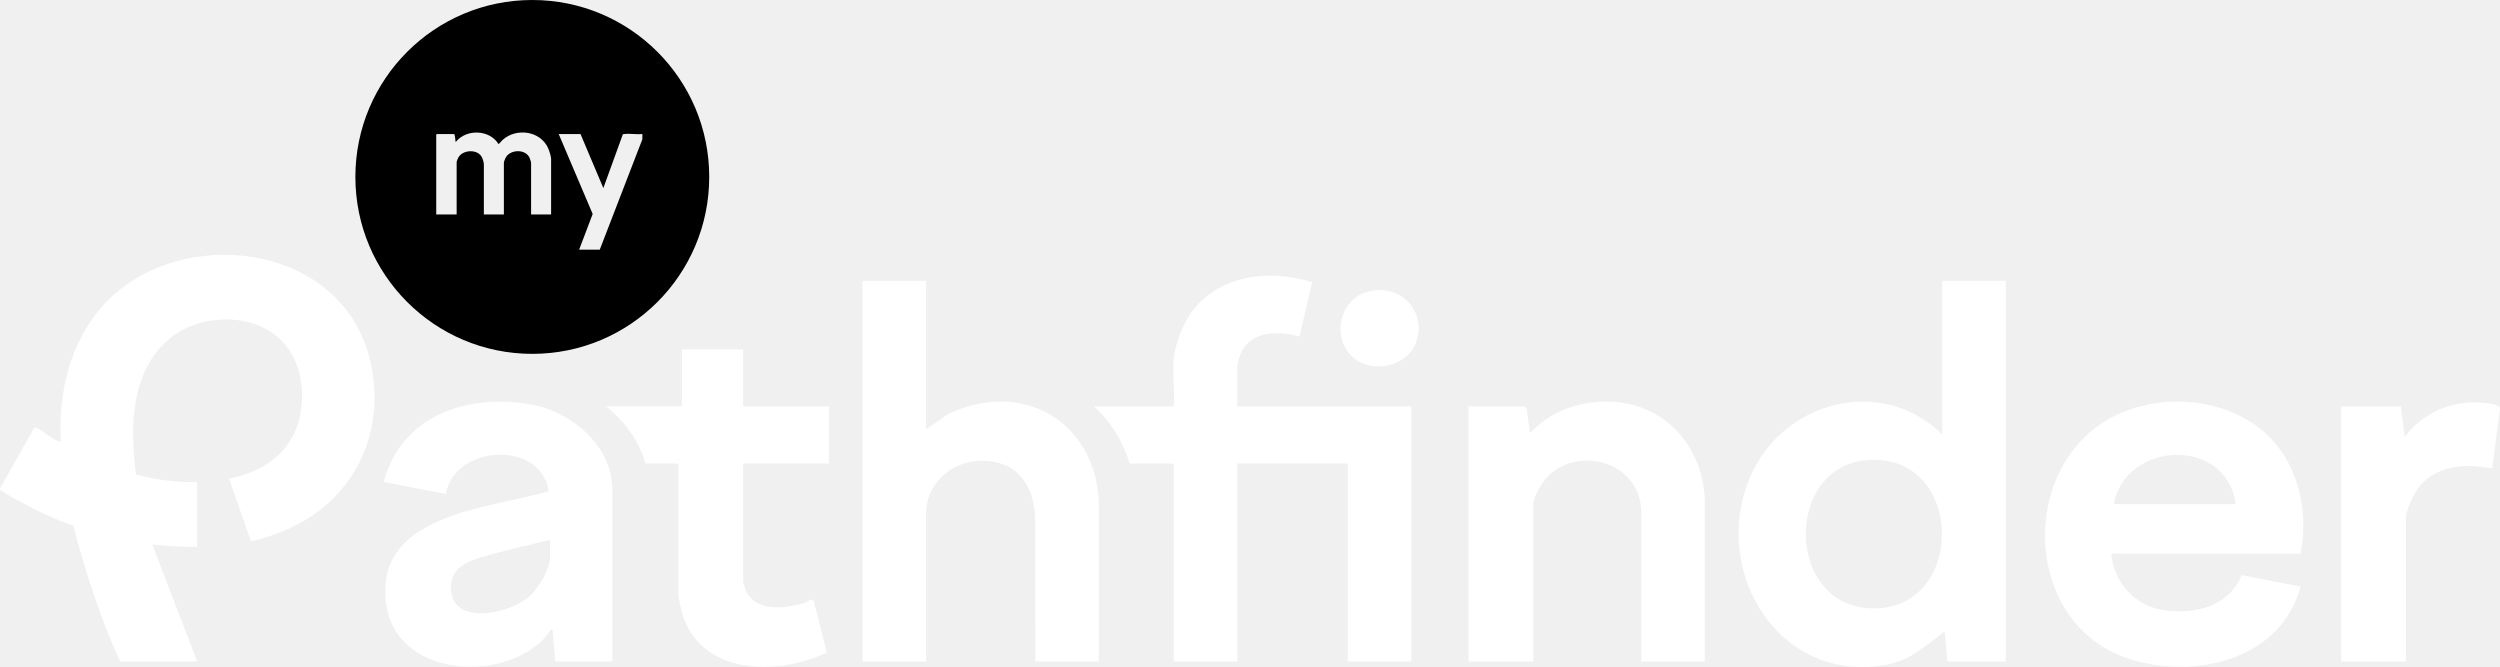
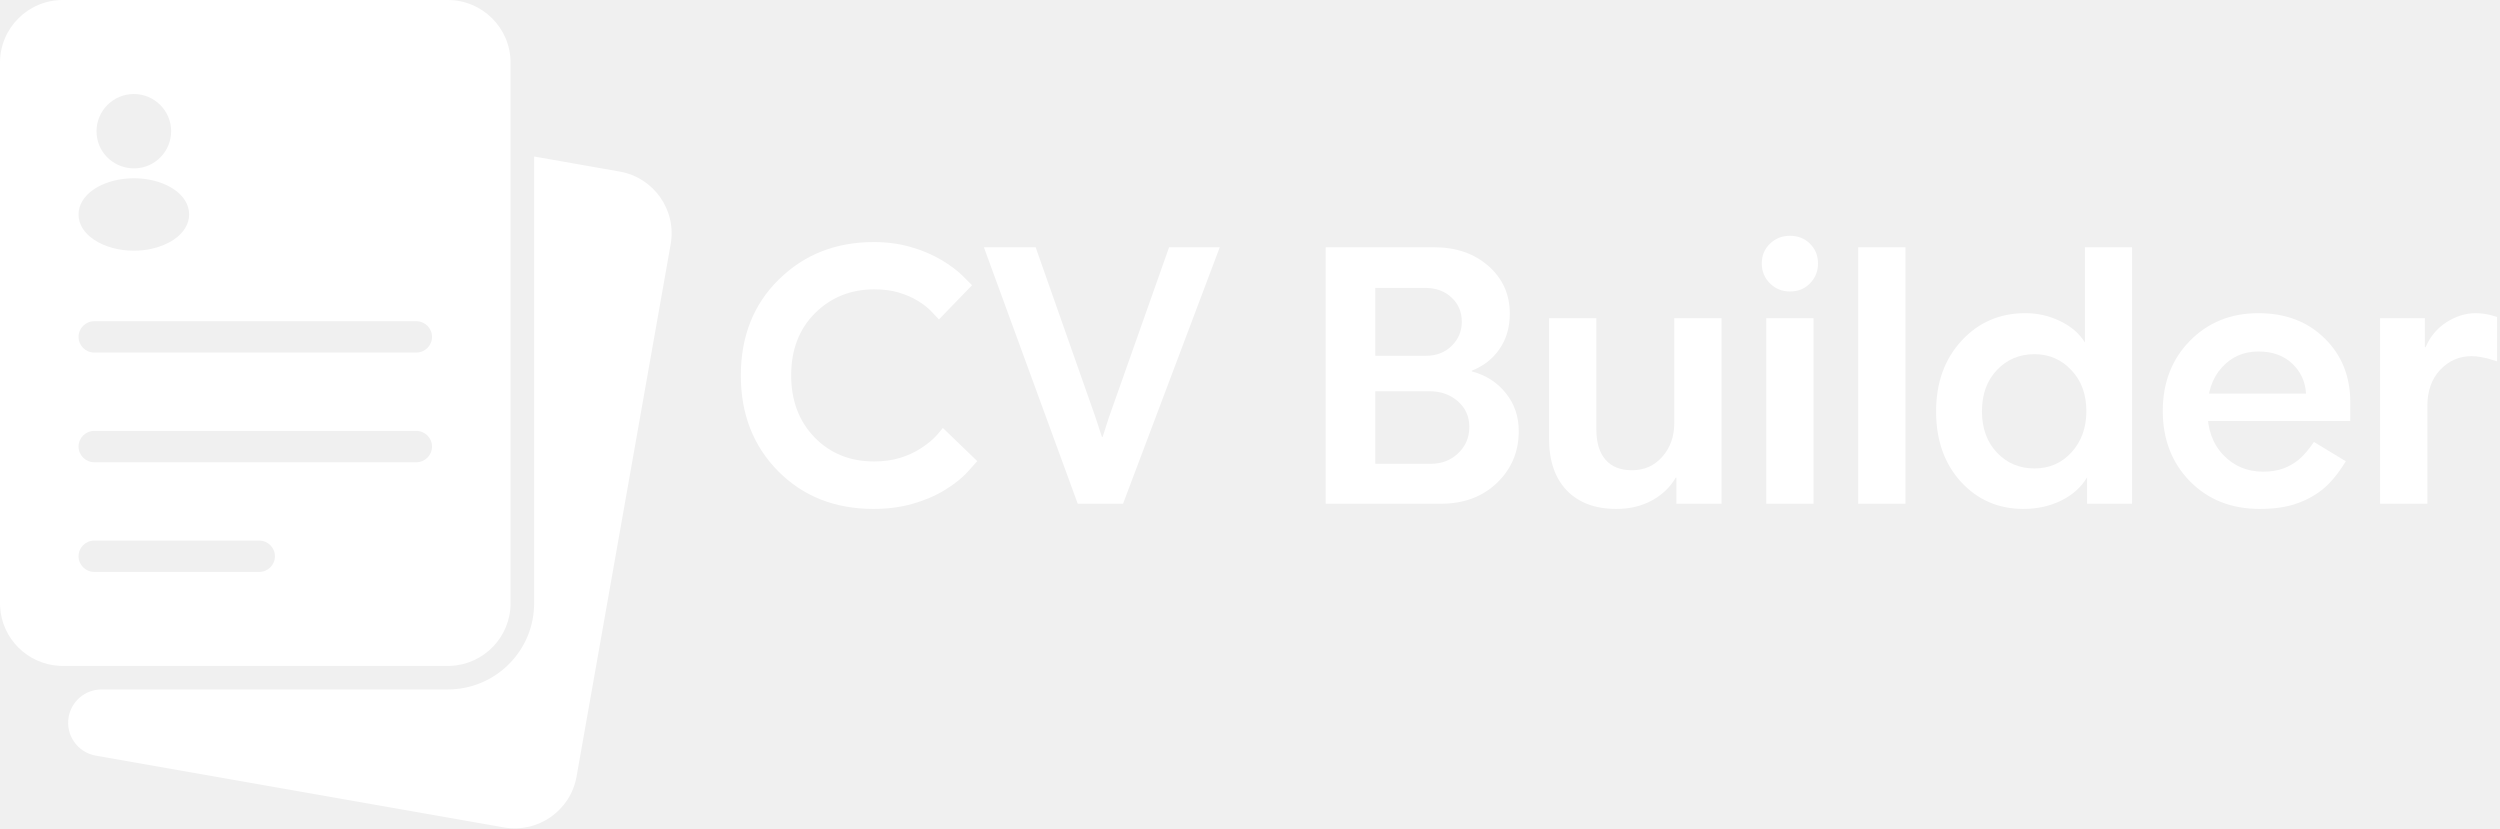
- <svg xmlns="http://www.w3.org/2000/svg" id="Layer_1" viewBox="0 0 714.024 190.5">
-   <defs>
-     <style>.cls-1{fill:#fff;}.cls-1,.cls-2{stroke-width:0px;}.cls-2{fill:#000000;}</style>
-   </defs>
-   <path class="cls-1" d="m554.735,124.058c-17.348-16.924-45.219-9.643-54.733,11.831-11.147,25.158,5.746,56.803,34.954,54.491,9.091-.72,12.764-4.15,19.414-9.239.364-.278.46-.704,1.089-.54l.728,8.335h16.689v-108.735h-18.141v43.856h-0Zm-21.541,49.609c-23.245-1.946-23.309-40.395.062-42.252,28.587-2.271,28.477,44.641-.062,42.252h0Z" />
-   <path class="cls-1" d="m270.831,118.249l-6.34,4.359v-42.407h-18.141v108.735h18.141v-42.225c0-8.244,6.693-14.541,14.68-15.054,10.903-.7,16.317,6.608,16.518,16.87l.004,40.41h18.141l-.004-46.209c-1.539-23.067-22.477-34.297-42.999-24.479h0Z" />
-   <path class="cls-1" d="m645.245,122.255c-10.707-8.297-26.251-9.661-38.726-4.637-30.422,12.252-30.037,60.769,1.997,70.688,18.692,5.787,42.92.081,48.532-20.753l-16.812-3.289c-3.609,8.693-12.343,10.946-21.097,10.168-8.799-.782-15.368-7.584-16.151-16.305h54.059c2.62-13.041-1.056-27.546-11.802-35.873h0Zm-41.532,21.737c3.379-18.113,32.227-19.422,34.83,0h-34.83Z" />
-   <path class="cls-1" d="m151.372,115.465c-18.04-3.049-36.691,3.181-41.786,22.189l17.763,3.441c2.264-14.004,27.188-15.657,29.362-.757-17.433,5.007-50.196,6.471-46.376,32.434,2.974,20.211,31.88,22.302,44.553,10.148.695-.666,1.431-1.816,2.11-2.58.215-.241-.021-.698.828-.462l.728,9.059h16.327v-49.112c0-12.626-11.863-22.392-23.507-24.36h-0Zm5.729,43.932c0,3.194-3.568,8.945-5.997,11.044-5.811,5.021-22.314,8.504-22.322-2.708-.005-7.17,7.925-8.336,13.366-9.864,4.938-1.387,10.008-2.374,14.954-3.728v5.255h0Z" />
-   <path class="cls-1" d="m449.607,115.989c-4.633,1.302-8.932,3.868-12.246,7.341-.874.158-.435-.401-.526-.91-.341-1.893-.548-3.817-.806-5.724l-.476-.612h-16.145v72.853h18.504v-44.763c0-2.572,3.079-7.387,5.11-9.031,9.8-7.936,25.73-2.185,25.73,11.206v42.588h18.141l-.004-46.934c-1.407-19.72-18.189-31.38-37.28-26.014h-0Z" />
-   <path class="cls-1" d="m708.759,114.982c-8.696-.581-16.787,2.87-21.961,9.8l-1.092-8.699h-17.052v72.853h18.504v-41.138c0-2.101,2.323-6.906,3.69-8.637,5.075-6.425,13.456-6.819,20.949-5.346l2.228-17.181c-.209-1.206-4.086-1.574-5.265-1.652h0Z" />
-   <path class="cls-1" d="m389.921,83.544c-7.369,2.507-9.354,12.415-4.125,17.913,5.403,5.679,16.565,3.51,18.853-4.287,2.712-9.244-5.71-16.694-14.728-13.626Z" />
-   <path class="cls-1" d="m384.942,116.084h-31.563v-11.78c0-.263.641-2.363.805-2.82,2.525-7.02,10.849-7.117,16.955-5.345l3.633-15.561c-13.313-4.074-28.892-1.802-36.094,11.214-1.627,2.939-3.131,7.361-3.44,10.699-.401,4.327.297,9.205,0,13.592h-22.736c4.701,4.293,8.168,9.875,10.142,16.31h12.594v56.542h18.141v-56.542h31.563v56.542h18.141v-72.853s-18.141,0-18.141,0Z" />
-   <path class="cls-1" d="m105.007,100.413c-9.852-32.556-57.139-36.326-77.087-11.409-8.264,10.322-11.309,24.11-10.533,37.139-1.602.255-6.713-4.585-7.601-3.971L.019,139.443c-.106.476.254.576.548.788,2.052,1.48,5.766,3.372,8.107,4.588,3.958,2.056,8.04,3.891,12.271,5.323,2.843,11.264,8.34,28.355,13.411,38.794h21.95l-12.795-33.429c4.255.458,8.538.717,12.795.689v-18.491c-6.144.107-12.303-.77-17.466-2.183-1.779-13.358-1.577-29.656,9.746-38.922,8.636-7.067,23.744-7.479,31.805.676,5.322,5.385,6.773,13.662,5.407,20.913-2.082,11.047-10.485,16.514-20.372,18.55l6.239,17.835c5.288-1.177,10.418-3.06,15.266-5.895,16.958-9.914,23.742-29.544,18.076-48.267h-0Z" />
-   <path class="cls-2" d="m152.03,0c-27.908,0-50.532,22.624-50.532,50.532s22.624,50.532,50.532,50.532,50.532-22.624,50.532-50.532S179.938,0,152.03,0Zm5.372,61.259h-5.716v-14.799c0-.205-.354-1.234-.471-1.472-1.251-2.554-5.683-2.321-6.868.193-.127.269-.435,1.032-.435,1.279v14.799h-5.716v-14.227c0-.699-.375-1.935-.8-2.514-1.462-1.99-5.305-1.664-6.494.479-.121.219-.48,1.048-.48,1.235v15.027h-5.83v-22.798l.171-.171h4.916c.256.083.359,1.549.405,1.882.023.163-.108.337.165.288,3.031-3.692,9.609-3.453,12.12.688.168.001.96-.989,1.198-1.202,3.879-3.469,10.658-2.616,12.939,2.267.3.641.895,2.452.895,3.105v15.941h0Zm26.065-21.484l-12.175,31.54h-5.887l3.867-10.199-9.697-22.826h6.23l6.516,15.428,5.537-15.264c.101-.147.245-.148.402-.169,1.565-.21,3.591.167,5.207.005v1.486h0Z" />
-   <path class="cls-1" d="m236.728,132.394v-16.31h-24.48v-16.31h-17.481v16.263h-21.673c5.261,4.218,9.421,9.821,11.259,16.358h9.392v37.514c0,.83.718,3.814.986,4.814,4.838,18.1,27.305,18.457,41.421,11.632l-3.77-14.813c-.541-.818-1.651.3-2.362.535-5.398,1.784-14.085,2.891-16.953-3.348-.14-.304-.818-2.316-.818-2.445v-33.889h24.48-0Z" />
+ <svg xmlns="http://www.w3.org/2000/svg" width="335" height="111" viewBox="0 0 335 111" fill="none">
+   <path d="M83.041 22.99C87.621 23.796 90.678 28.152 89.871 32.719L77.26 104.058C76.452 108.626 72.085 111.676 67.505 110.871L12.832 101.255C10.396 100.827 8.769 98.509 9.199 96.079C9.576 93.944 11.436 92.386 13.61 92.386H59.996C63.073 92.386 65.869 91.189 67.943 89.237C68.105 89.084 68.263 88.926 68.416 88.764C70.374 86.696 71.574 83.906 71.574 80.838V20.972L83.041 22.99ZM59.996 0C64.646 0 68.416 3.761 68.416 8.399V80.838C68.416 85.331 64.879 89 60.43 89.225L59.996 89.237H8.42L7.987 89.225C3.681 89.007 0.23 85.564 0.011 81.27L0 80.838V8.399C0 3.761 3.77 0 8.42 0H59.996ZM12.631 72.439C11.468 72.439 10.526 73.379 10.526 74.539C10.526 75.698 11.473 76.638 12.636 76.638H34.734C35.897 76.638 36.84 75.698 36.84 74.539C36.84 73.379 35.897 72.439 34.734 72.439H12.631ZM12.631 57.741C11.468 57.741 10.526 58.681 10.526 59.841C10.526 61.001 11.468 61.941 12.631 61.941H55.786C56.948 61.941 57.891 61.001 57.891 59.841C57.891 58.681 56.948 57.741 55.786 57.741H12.631ZM12.631 43.044C11.468 43.044 10.526 43.983 10.526 45.143C10.526 46.303 11.468 47.243 12.631 47.243H55.786C56.948 47.243 57.891 46.303 57.891 45.143C57.891 43.983 56.948 43.044 55.786 43.044H12.631ZM21.834 24.599C18.938 23.444 15.109 23.695 12.599 25.352C11.262 26.245 10.526 27.452 10.526 28.744C10.526 30.035 11.262 31.232 12.589 32.114C14.062 33.101 15.999 33.594 17.936 33.594C18.731 33.594 19.526 33.511 20.288 33.345C21.384 33.106 22.414 32.695 23.283 32.114C24.609 31.221 25.346 30.024 25.346 28.723C25.335 27.431 24.609 26.235 23.283 25.352C22.838 25.057 22.351 24.806 21.834 24.599ZM17.935 12.598C15.177 12.598 12.935 14.834 12.935 17.585C12.935 20.246 14.993 22.406 17.694 22.556C17.77 22.56 17.846 22.555 17.922 22.554C17.945 22.554 17.967 22.554 17.988 22.555C18.023 22.558 18.058 22.561 18.093 22.561H18.113C20.808 22.467 22.924 20.283 22.934 17.585C22.934 14.834 20.692 12.598 17.935 12.598Z" fill="white" />
+   <path d="M318.933 67.5V42.636H324.933V47.196L324.333 46.524H325.029C325.637 45.1 326.565 43.988 327.813 43.188C329.077 42.372 330.389 41.964 331.749 41.964C332.133 41.964 332.533 41.996 332.949 42.06C333.381 42.124 333.765 42.212 334.101 42.324C334.437 42.42 334.605 42.468 334.605 42.468V48.42C334.605 48.42 334.397 48.356 333.981 48.228C333.565 48.084 333.093 47.964 332.565 47.868C332.053 47.772 331.597 47.724 331.197 47.724C329.533 47.724 328.125 48.34 326.973 49.572C325.837 50.788 325.269 52.388 325.269 54.372V67.5H318.933Z" fill="white" />
+   <path d="M302.796 68.196C299.004 68.196 295.892 66.964 293.46 64.5C291.028 62.02 289.812 58.876 289.812 55.068C289.812 51.276 291.02 48.148 293.436 45.684C295.868 43.204 298.932 41.964 302.628 41.964C306.26 41.964 309.22 43.092 311.508 45.348C313.796 47.588 314.94 50.444 314.94 53.916V56.412H293.004V52.74H309.012C308.9 51.108 308.276 49.764 307.14 48.708C306.004 47.636 304.5 47.1 302.628 47.1C300.644 47.1 299.004 47.82 297.708 49.26C296.428 50.684 295.788 52.596 295.788 54.996C295.788 57.492 296.5 59.484 297.924 60.972C299.348 62.46 301.124 63.204 303.252 63.204C304.26 63.204 305.148 63.068 305.916 62.796C306.7 62.508 307.404 62.108 308.028 61.596C308.652 61.084 309.332 60.292 310.068 59.22L314.34 61.812C313.316 63.476 312.268 64.74 311.196 65.604C310.124 66.452 308.924 67.092 307.596 67.524C306.284 67.972 304.684 68.196 302.796 68.196Z" fill="white" />
+   <path d="M271.149 68.196C267.789 68.196 264.997 66.988 262.773 64.572C260.549 62.14 259.437 58.996 259.437 55.14C259.437 51.284 260.573 48.124 262.845 45.66C265.117 43.196 267.965 41.964 271.389 41.964C273.069 41.964 274.637 42.324 276.093 43.044C277.549 43.748 278.645 44.7 279.381 45.9V45.828V33.132H285.693V67.5H279.669V63.228L280.221 63.852L279.645 63.996C278.877 65.292 277.733 66.316 276.213 67.068C274.693 67.82 273.005 68.196 271.149 68.196ZM272.613 62.772C274.613 62.772 276.269 62.052 277.581 60.612C278.909 59.156 279.573 57.316 279.573 55.092C279.573 52.836 278.901 51.004 277.557 49.596C276.229 48.172 274.581 47.46 272.613 47.46C270.613 47.46 268.941 48.164 267.597 49.572C266.253 50.98 265.581 52.828 265.581 55.116C265.581 57.388 266.253 59.236 267.597 60.66C268.941 62.068 270.613 62.772 272.613 62.772Z" fill="white" />
+   <path d="M248.996 67.5V33.132H255.332V67.5H248.996Z" fill="white" />
+   <path d="M236.676 67.5V42.636H243.012V67.5H236.676ZM239.844 39.06C238.804 39.06 237.916 38.7 237.18 37.98C236.444 37.244 236.076 36.356 236.076 35.316C236.076 34.244 236.444 33.356 237.18 32.652C237.916 31.948 238.804 31.596 239.844 31.596C240.932 31.596 241.828 31.948 242.532 32.652C243.252 33.356 243.612 34.244 243.612 35.316C243.612 36.356 243.252 37.244 242.532 37.98C241.828 38.7 240.932 39.06 239.844 39.06Z" fill="white" />
+   <path d="M216.598 68.196C213.766 68.196 211.55 67.372 209.95 65.724C208.366 64.06 207.574 61.756 207.574 58.812V42.636H213.91V57.516C213.91 59.292 214.318 60.652 215.134 61.596C215.95 62.54 217.134 63.012 218.686 63.012C220.334 63.012 221.686 62.412 222.742 61.212C223.814 59.996 224.35 58.5 224.35 56.724V42.636H230.686V67.5H224.638V61.02L227.638 64.02H224.542C223.806 65.284 222.742 66.3 221.35 67.068C219.958 67.82 218.374 68.196 216.598 68.196Z" fill="white" />
+   <path d="M177.642 67.5V33.132H192.162C195.122 33.132 197.554 33.972 199.458 35.652C201.362 37.332 202.314 39.452 202.314 42.012C202.314 43.868 201.85 45.46 200.922 46.788C200.01 48.1 198.778 49.06 197.226 49.668V49.764C199.13 50.276 200.65 51.252 201.786 52.692C202.938 54.116 203.514 55.812 203.514 57.78C203.514 60.532 202.538 62.844 200.586 64.716C198.634 66.572 196.138 67.5 193.098 67.5H177.642ZM184.29 62.148H191.754C193.194 62.148 194.41 61.676 195.402 60.732C196.394 59.788 196.89 58.612 196.89 57.204C196.89 55.812 196.378 54.668 195.354 53.772C194.33 52.876 193.066 52.428 191.562 52.428H182.442V47.676H191.058C192.466 47.676 193.618 47.236 194.514 46.356C195.426 45.46 195.882 44.38 195.882 43.116C195.882 41.804 195.426 40.724 194.514 39.876C193.602 39.012 192.418 38.58 190.962 38.58H184.29V62.148Z" fill="white" />
+   <path d="M144.417 67.5L131.841 33.132H138.777L146.793 55.908L147.657 58.548H147.753L148.593 55.932L156.657 33.132H163.449L150.489 67.5H144.417Z" fill="white" />
+   <path d="M117.057 68.196C111.889 68.196 107.633 66.516 104.289 63.156C100.945 59.78 99.273 55.5 99.273 50.316C99.273 45.068 100.969 40.78 104.361 37.452C107.753 34.108 112.001 32.436 117.105 32.436C118.849 32.436 120.473 32.652 121.977 33.084C123.481 33.5 124.857 34.076 126.105 34.812C127.353 35.548 128.353 36.3 129.105 37.068C129.873 37.836 130.257 38.22 130.257 38.22L125.817 42.804C125.817 42.804 125.545 42.516 125.001 41.94C124.473 41.348 123.825 40.82 123.057 40.356C122.289 39.876 121.417 39.492 120.441 39.204C119.481 38.916 118.393 38.772 117.177 38.772C114.009 38.772 111.353 39.836 109.209 41.964C107.081 44.092 106.017 46.868 106.017 50.292C106.017 53.684 107.065 56.46 109.161 58.62C111.257 60.764 113.913 61.836 117.129 61.836C118.393 61.836 119.553 61.676 120.609 61.356C121.665 61.036 122.625 60.588 123.489 60.012C124.369 59.436 125.065 58.852 125.577 58.26C126.089 57.652 126.345 57.348 126.345 57.348L130.953 61.788C130.953 61.788 130.553 62.236 129.753 63.132C128.953 64.028 127.897 64.876 126.585 65.676C125.289 66.46 123.841 67.076 122.241 67.524C120.641 67.972 118.913 68.196 117.057 68.196Z" fill="white" />
</svg>
